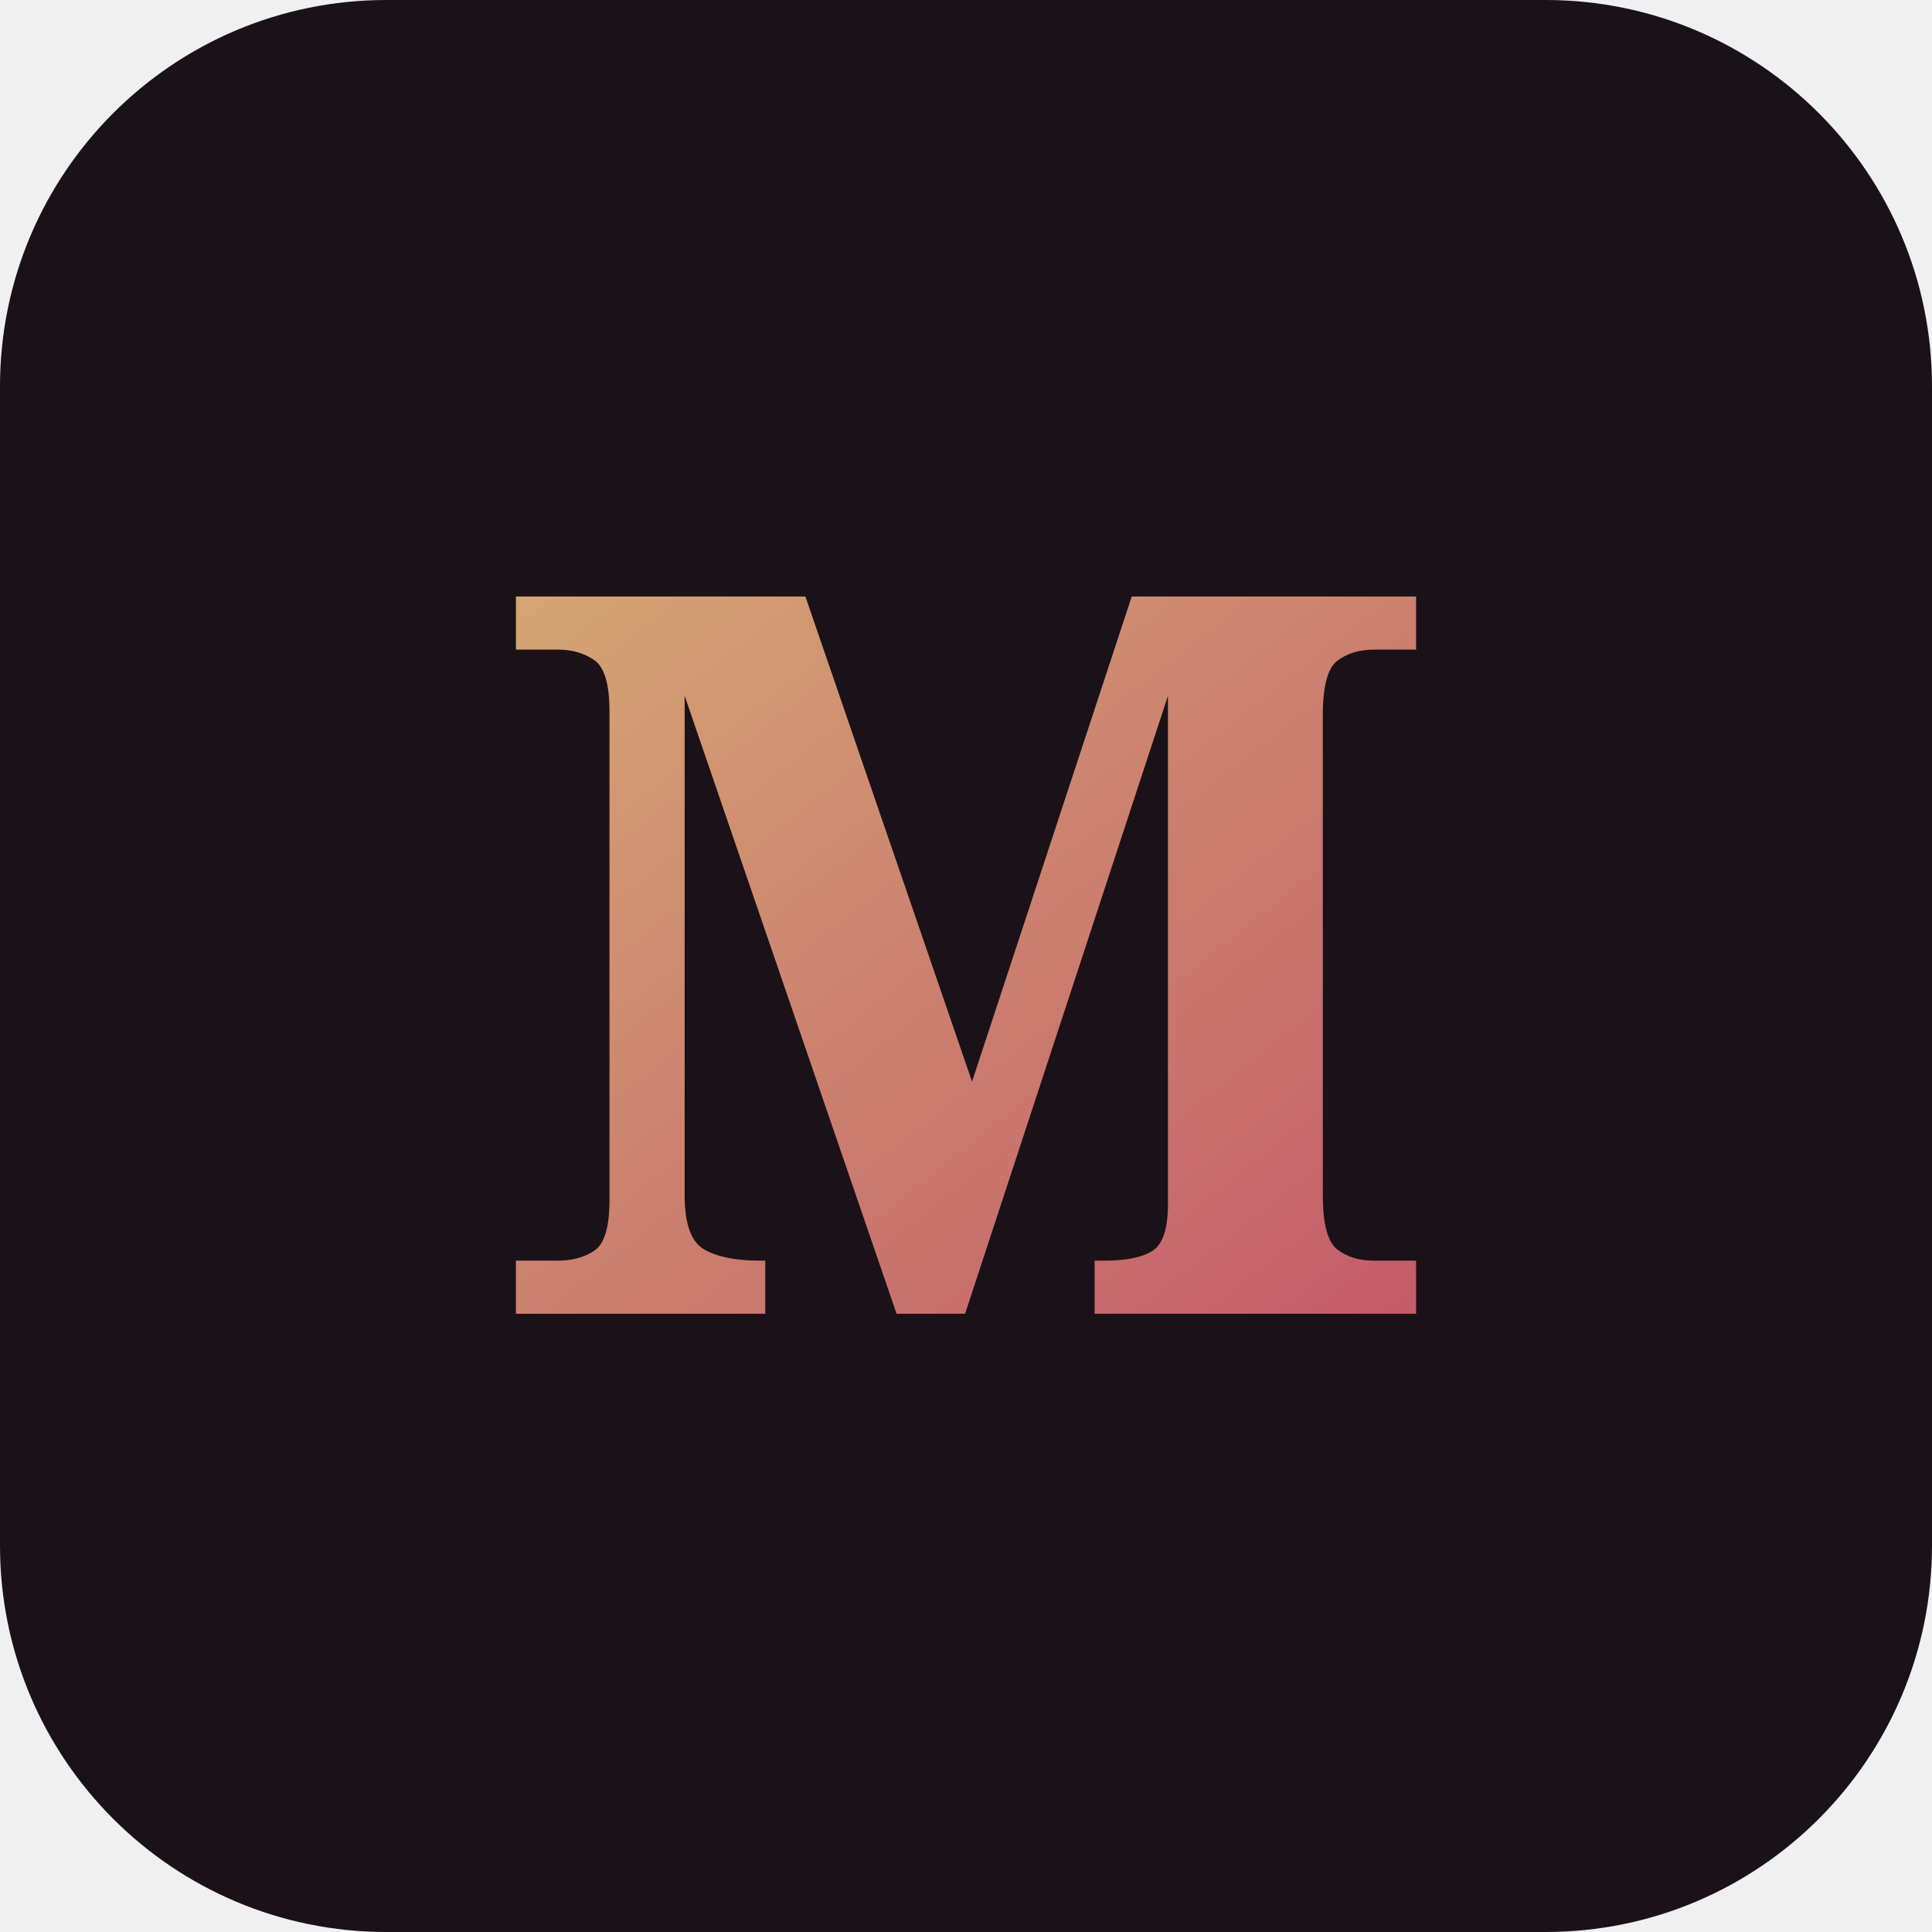
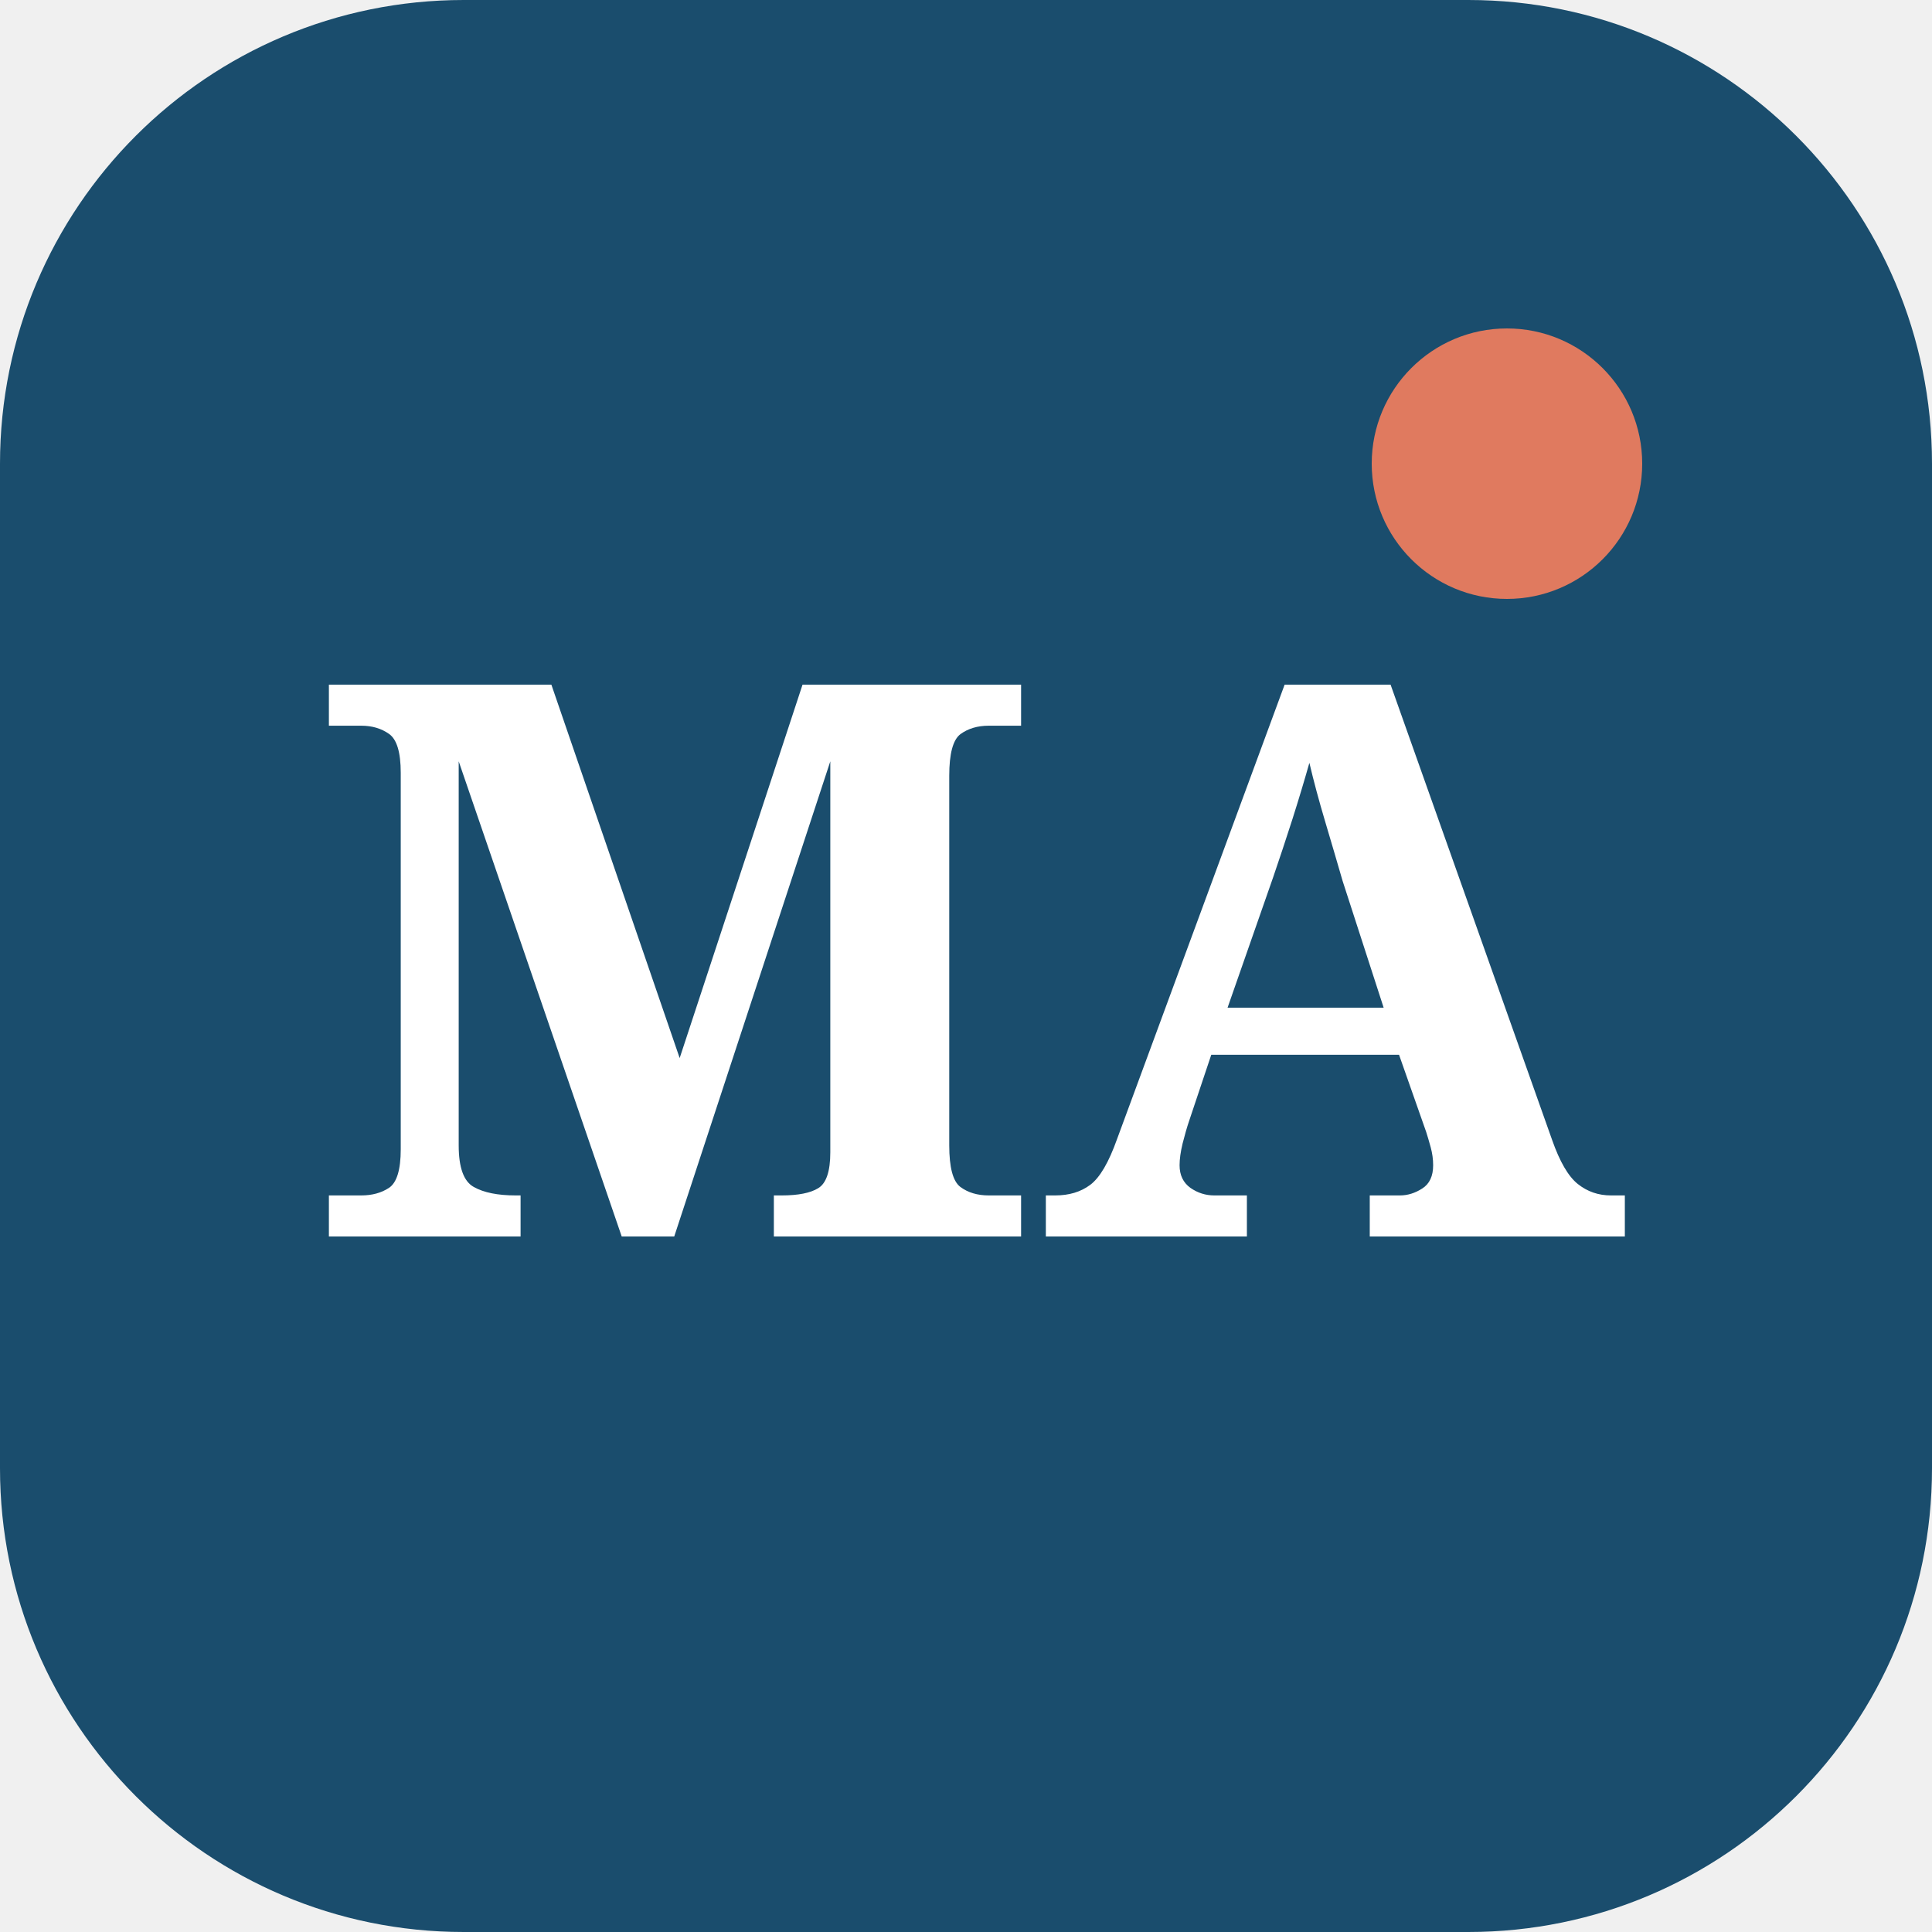
<svg xmlns="http://www.w3.org/2000/svg" viewBox="0 0 100 100">
-   <defs>
-     <linearGradient id="g" x1="0%" y1="0%" x2="100%" y2="100%">
-       <stop offset="0%" style="stop-color:#d4a574" />
-       <stop offset="100%" style="stop-color:#c45c6a" />
-     </linearGradient>
-   </defs>
-   <rect width="100" height="100" rx="20" fill="#1a1218" />
-   <text x="50" y="68" font-family="Georgia, serif" font-size="52" font-weight="700" fill="url(#g)" text-anchor="middle">M</text>
+   <rect width="100" height="100" rx="24" fill="#1a4d6d" />
+   <text x="50" y="64" font-family="Georgia, serif" font-size="40" font-weight="700" fill="#ffffff" text-anchor="middle">MA</text>
+   <circle cx="78" cy="24" r="7" fill="#e07a5f" />
</svg>
